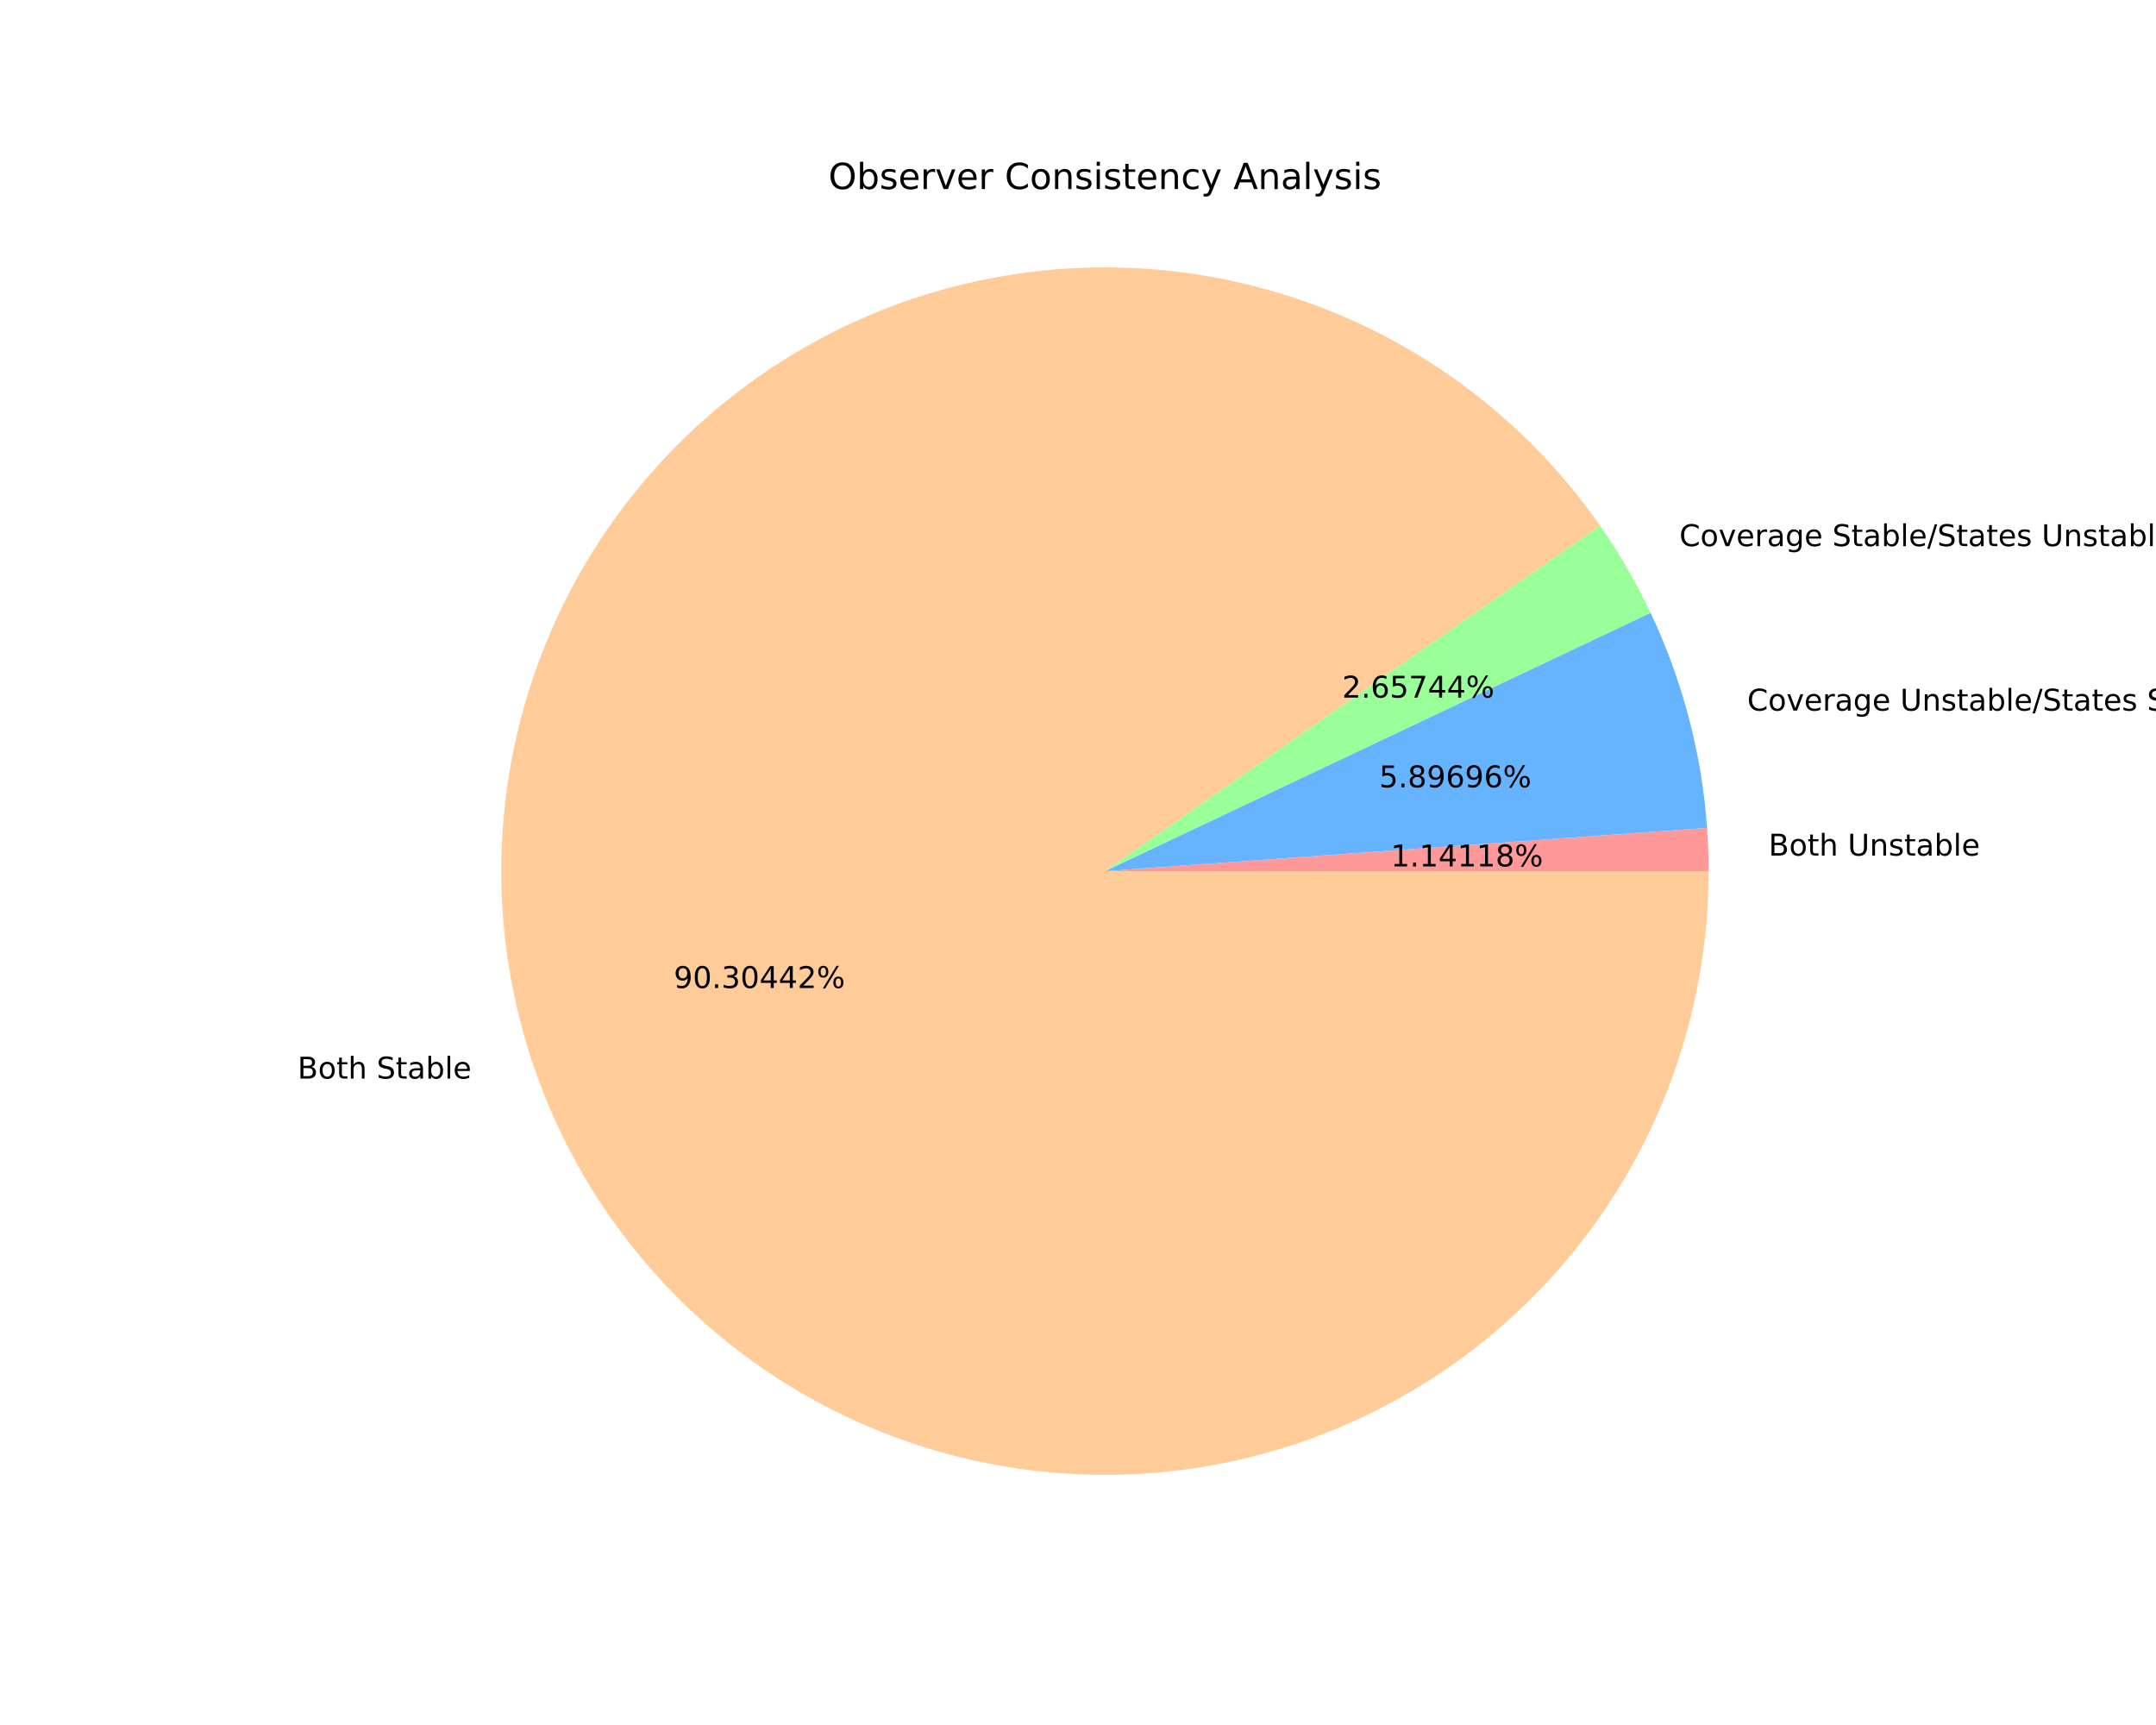
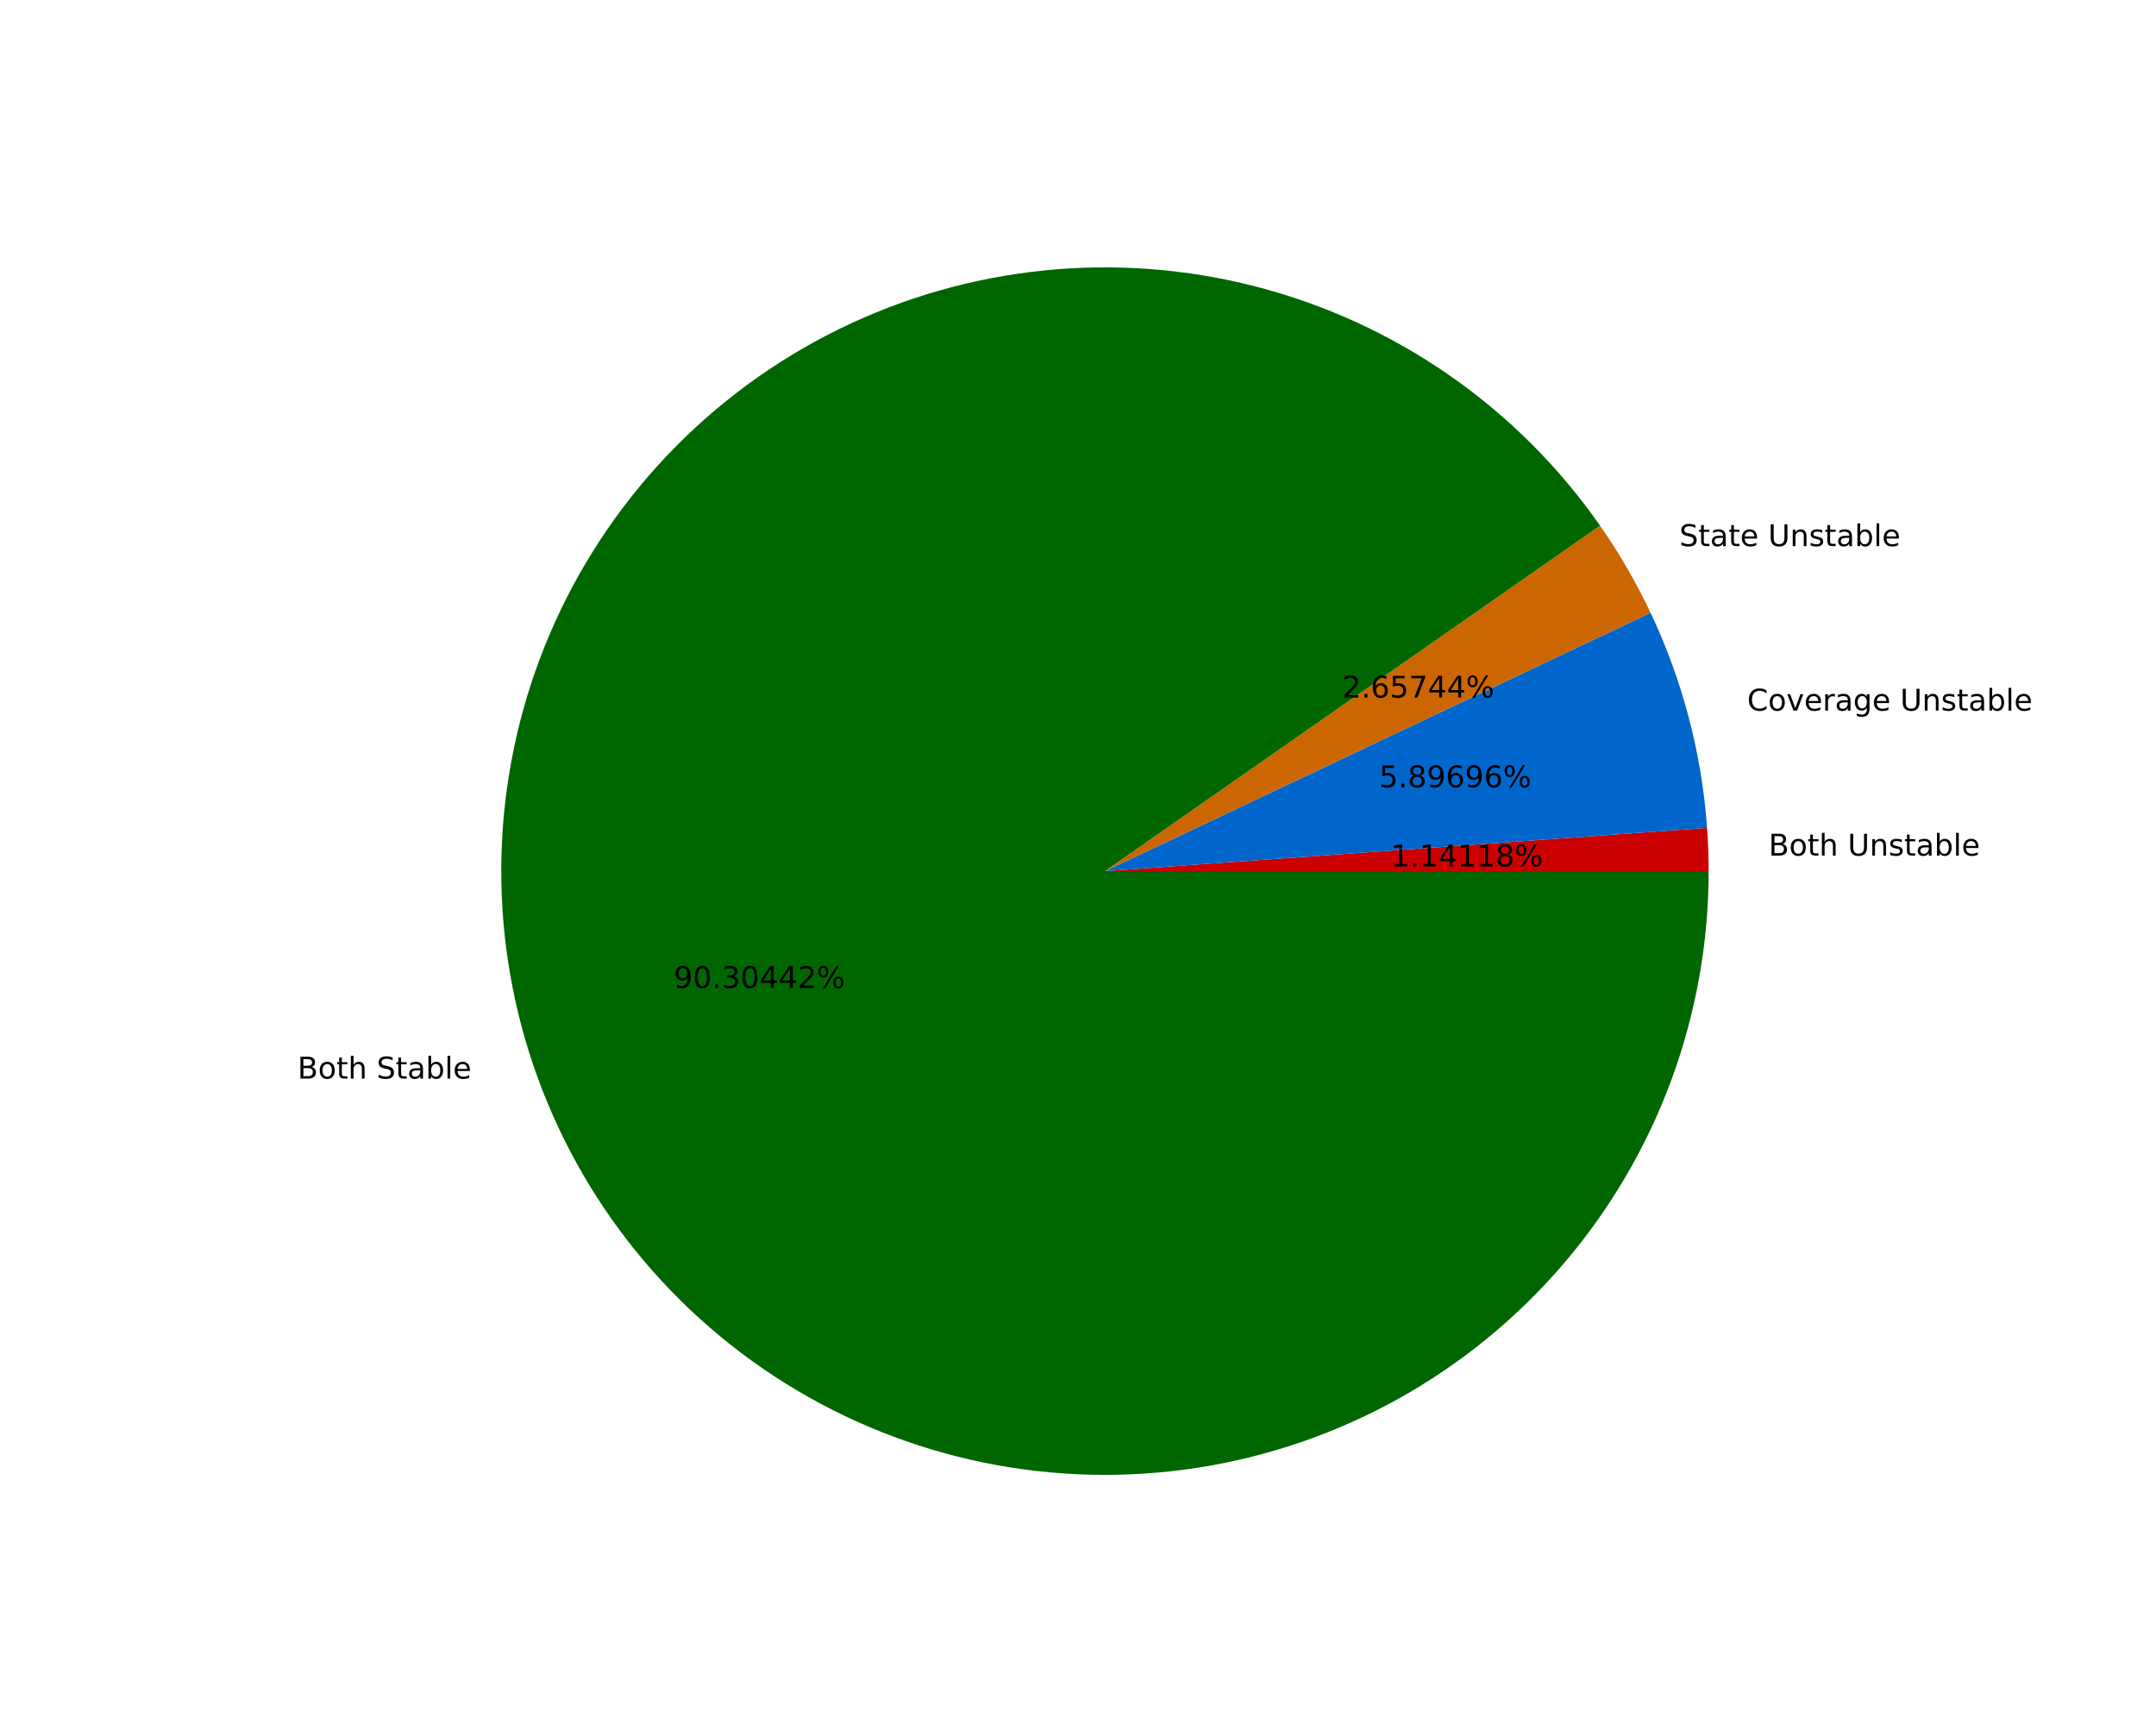
<svg xmlns="http://www.w3.org/2000/svg" xmlns:xlink="http://www.w3.org/1999/xlink" width="720pt" height="576pt" viewBox="0 0 720 576" version="1.1">
  <defs>
    <style type="text/css">*{stroke-linejoin: round; stroke-linecap: butt}</style>
  </defs>
  <g id="figure_1">
    <g id="patch_1">
      <path d="M 0 576  L 720 576  L 720 0  L 0 0  z " style="fill: #ffffff" />
    </g>
    <g id="axes_1">
      <g id="patch_2">
-         <path d="M 570.6 290.88  C 570.6 288.471 570.557 286.062 570.47 283.654  C 570.384 281.246 570.255 278.84 570.082 276.437  L 369 290.88  z " style="fill: #ff9999" />
+         <path d="M 570.6 290.88  C 570.6 288.471 570.557 286.062 570.47 283.654  C 570.384 281.246 570.255 278.84 570.082 276.437  L 369 290.88  z " style="fill: #cc0000" />
      </g>
      <g id="patch_3">
-         <path d="M 570.082 276.437  C 569.19 264.011 567.147 251.694 563.981 239.645  C 560.815 227.596 556.538 215.866 551.207 204.606  L 369 290.88  z " style="fill: #66b3ff" />
+         <path d="M 570.082 276.437  C 569.19 264.011 567.147 251.694 563.981 239.645  C 560.815 227.596 556.538 215.866 551.207 204.606  L 369 290.88  z " style="fill: #0066cc" />
      </g>
      <g id="patch_4">
-         <path d="M 551.207 204.606  C 548.806 199.535 546.194 194.566 543.378 189.712  C 540.562 184.859 537.545 180.125 534.334 175.524  L 369 290.88  z " style="fill: #99ff99" />
+         <path d="M 551.207 204.606  C 548.806 199.535 546.194 194.566 543.378 189.712  C 540.562 184.859 537.545 180.125 534.334 175.524  L 369 290.88  z " style="fill: #cc6600" />
      </g>
      <g id="patch_5">
-         <path d="M 534.334 175.524  C 520.663 155.929 503.616 138.919 483.991 125.291  C 464.366 111.663 442.473 101.631 419.337 95.665  C 396.2 89.7 372.187 87.894 348.419 90.333  C 324.65 92.773 301.504 99.418 280.062 109.959  C 258.619 120.499 239.221 134.769 222.773 152.099  C 206.325 169.429 193.088 189.547 183.681 211.51  C 174.275 233.473 168.847 256.935 167.652 280.798  C 166.457 304.662 169.514 328.548 176.68 351.341  C 183.846 374.135 195.007 395.473 209.641 414.36  C 224.276 433.247 242.152 449.382 262.434 462.012  C 282.716 474.642 305.083 483.566 328.489 488.368  C 351.894 493.169 375.968 493.771 399.585 490.147  C 423.201 486.522 445.986 478.727 466.875 467.127  C 487.763 455.528 506.424 440.306 521.984 422.175  C 537.545 404.044 549.759 383.29 558.056 360.883  C 566.352 338.477 570.6 314.773 570.6 290.88  L 369 290.88  z " style="fill: #ffcc99" />
+         <path d="M 534.334 175.524  C 520.663 155.929 503.616 138.919 483.991 125.291  C 464.366 111.663 442.473 101.631 419.337 95.665  C 396.2 89.7 372.187 87.894 348.419 90.333  C 324.65 92.773 301.504 99.418 280.062 109.959  C 258.619 120.499 239.221 134.769 222.773 152.099  C 206.325 169.429 193.088 189.547 183.681 211.51  C 174.275 233.473 168.847 256.935 167.652 280.798  C 166.457 304.662 169.514 328.548 176.68 351.341  C 183.846 374.135 195.007 395.473 209.641 414.36  C 224.276 433.247 242.152 449.382 262.434 462.012  C 282.716 474.642 305.083 483.566 328.489 488.368  C 351.894 493.169 375.968 493.771 399.585 490.147  C 423.201 486.522 445.986 478.727 466.875 467.127  C 487.763 455.528 506.424 440.306 521.984 422.175  C 537.545 404.044 549.759 383.29 558.056 360.883  C 566.352 338.477 570.6 314.773 570.6 290.88  L 369 290.88  z " style="fill: #006600" />
      </g>
      <g id="matplotlib.axis_1" />
      <g id="matplotlib.axis_2" />
      <g id="text_1">
        <g transform="translate(590.6175 285.6907) scale(0.1 -0.1)">
          <defs>
            <path id="DejaVuSans-42" d="M 1259 2228  L 1259 519  L 2272 519  Q 2781 519 3026 730  Q 3272 941 3272 1375  Q 3272 1813 3026 2020  Q 2781 2228 2272 2228  L 1259 2228  z M 1259 4147  L 1259 2741  L 2194 2741  Q 2656 2741 2882 2914  Q 3109 3088 3109 3444  Q 3109 3797 2882 3972  Q 2656 4147 2194 4147  L 1259 4147  z M 628 4666  L 2241 4666  Q 2963 4666 3353 4366  Q 3744 4066 3744 3513  Q 3744 3084 3544 2831  Q 3344 2578 2956 2516  Q 3422 2416 3680 2098  Q 3938 1781 3938 1306  Q 3938 681 3513 340  Q 3088 0 2303 0  L 628 0  L 628 4666  z " transform="scale(0.015625)" />
            <path id="DejaVuSans-6f" d="M 1959 3097  Q 1497 3097 1228 2736  Q 959 2375 959 1747  Q 959 1119 1226 758  Q 1494 397 1959 397  Q 2419 397 2687 759  Q 2956 1122 2956 1747  Q 2956 2369 2687 2733  Q 2419 3097 1959 3097  z M 1959 3584  Q 2709 3584 3137 3096  Q 3566 2609 3566 1747  Q 3566 888 3137 398  Q 2709 -91 1959 -91  Q 1206 -91 779 398  Q 353 888 353 1747  Q 353 2609 779 3096  Q 1206 3584 1959 3584  z " transform="scale(0.015625)" />
            <path id="DejaVuSans-74" d="M 1172 4494  L 1172 3500  L 2356 3500  L 2356 3053  L 1172 3053  L 1172 1153  Q 1172 725 1289 603  Q 1406 481 1766 481  L 2356 481  L 2356 0  L 1766 0  Q 1100 0 847 248  Q 594 497 594 1153  L 594 3053  L 172 3053  L 172 3500  L 594 3500  L 594 4494  L 1172 4494  z " transform="scale(0.015625)" />
            <path id="DejaVuSans-68" d="M 3513 2113  L 3513 0  L 2938 0  L 2938 2094  Q 2938 2591 2744 2837  Q 2550 3084 2163 3084  Q 1697 3084 1428 2787  Q 1159 2491 1159 1978  L 1159 0  L 581 0  L 581 4863  L 1159 4863  L 1159 2956  Q 1366 3272 1645 3428  Q 1925 3584 2291 3584  Q 2894 3584 3203 3211  Q 3513 2838 3513 2113  z " transform="scale(0.015625)" />
            <path id="DejaVuSans-20" transform="scale(0.015625)" />
            <path id="DejaVuSans-55" d="M 556 4666  L 1191 4666  L 1191 1831  Q 1191 1081 1462 751  Q 1734 422 2344 422  Q 2950 422 3222 751  Q 3494 1081 3494 1831  L 3494 4666  L 4128 4666  L 4128 1753  Q 4128 841 3676 375  Q 3225 -91 2344 -91  Q 1459 -91 1007 375  Q 556 841 556 1753  L 556 4666  z " transform="scale(0.015625)" />
            <path id="DejaVuSans-6e" d="M 3513 2113  L 3513 0  L 2938 0  L 2938 2094  Q 2938 2591 2744 2837  Q 2550 3084 2163 3084  Q 1697 3084 1428 2787  Q 1159 2491 1159 1978  L 1159 0  L 581 0  L 581 3500  L 1159 3500  L 1159 2956  Q 1366 3272 1645 3428  Q 1925 3584 2291 3584  Q 2894 3584 3203 3211  Q 3513 2838 3513 2113  z " transform="scale(0.015625)" />
            <path id="DejaVuSans-73" d="M 2834 3397  L 2834 2853  Q 2591 2978 2328 3040  Q 2066 3103 1784 3103  Q 1356 3103 1142 2972  Q 928 2841 928 2578  Q 928 2378 1081 2264  Q 1234 2150 1697 2047  L 1894 2003  Q 2506 1872 2764 1633  Q 3022 1394 3022 966  Q 3022 478 2636 193  Q 2250 -91 1575 -91  Q 1294 -91 989 -36  Q 684 19 347 128  L 347 722  Q 666 556 975 473  Q 1284 391 1588 391  Q 1994 391 2212 530  Q 2431 669 2431 922  Q 2431 1156 2273 1281  Q 2116 1406 1581 1522  L 1381 1569  Q 847 1681 609 1914  Q 372 2147 372 2553  Q 372 3047 722 3315  Q 1072 3584 1716 3584  Q 2034 3584 2315 3537  Q 2597 3491 2834 3397  z " transform="scale(0.015625)" />
            <path id="DejaVuSans-61" d="M 2194 1759  Q 1497 1759 1228 1600  Q 959 1441 959 1056  Q 959 750 1161 570  Q 1363 391 1709 391  Q 2188 391 2477 730  Q 2766 1069 2766 1631  L 2766 1759  L 2194 1759  z M 3341 1997  L 3341 0  L 2766 0  L 2766 531  Q 2569 213 2275 61  Q 1981 -91 1556 -91  Q 1019 -91 701 211  Q 384 513 384 1019  Q 384 1609 779 1909  Q 1175 2209 1959 2209  L 2766 2209  L 2766 2266  Q 2766 2663 2505 2880  Q 2244 3097 1772 3097  Q 1472 3097 1187 3025  Q 903 2953 641 2809  L 641 3341  Q 956 3463 1253 3523  Q 1550 3584 1831 3584  Q 2591 3584 2966 3190  Q 3341 2797 3341 1997  z " transform="scale(0.015625)" />
            <path id="DejaVuSans-62" d="M 3116 1747  Q 3116 2381 2855 2742  Q 2594 3103 2138 3103  Q 1681 3103 1420 2742  Q 1159 2381 1159 1747  Q 1159 1113 1420 752  Q 1681 391 2138 391  Q 2594 391 2855 752  Q 3116 1113 3116 1747  z M 1159 2969  Q 1341 3281 1617 3432  Q 1894 3584 2278 3584  Q 2916 3584 3314 3078  Q 3713 2572 3713 1747  Q 3713 922 3314 415  Q 2916 -91 2278 -91  Q 1894 -91 1617 61  Q 1341 213 1159 525  L 1159 0  L 581 0  L 581 4863  L 1159 4863  L 1159 2969  z " transform="scale(0.015625)" />
            <path id="DejaVuSans-6c" d="M 603 4863  L 1178 4863  L 1178 0  L 603 0  L 603 4863  z " transform="scale(0.015625)" />
            <path id="DejaVuSans-65" d="M 3597 1894  L 3597 1613  L 953 1613  Q 991 1019 1311 708  Q 1631 397 2203 397  Q 2534 397 2845 478  Q 3156 559 3463 722  L 3463 178  Q 3153 47 2828 -22  Q 2503 -91 2169 -91  Q 1331 -91 842 396  Q 353 884 353 1716  Q 353 2575 817 3079  Q 1281 3584 2069 3584  Q 2775 3584 3186 3129  Q 3597 2675 3597 1894  z M 3022 2063  Q 3016 2534 2758 2815  Q 2500 3097 2075 3097  Q 1594 3097 1305 2825  Q 1016 2553 972 2059  L 3022 2063  z " transform="scale(0.015625)" />
          </defs>
          <use xlink:href="#DejaVuSans-42" />
          <use xlink:href="#DejaVuSans-6f" x="68.604" />
          <use xlink:href="#DejaVuSans-74" x="129.785" />
          <use xlink:href="#DejaVuSans-68" x="168.994" />
          <use xlink:href="#DejaVuSans-20" x="232.373" />
          <use xlink:href="#DejaVuSans-55" x="264.16" />
          <use xlink:href="#DejaVuSans-6e" x="337.354" />
          <use xlink:href="#DejaVuSans-73" x="400.732" />
          <use xlink:href="#DejaVuSans-74" x="452.832" />
          <use xlink:href="#DejaVuSans-61" x="492.041" />
          <use xlink:href="#DejaVuSans-62" x="553.32" />
          <use xlink:href="#DejaVuSans-6c" x="616.797" />
          <use xlink:href="#DejaVuSans-65" x="644.58" />
        </g>
      </g>
      <g id="text_2">
        <g transform="translate(464.455 289.3038) scale(0.1 -0.1)">
          <defs>
            <path id="DejaVuSans-31" d="M 794 531  L 1825 531  L 1825 4091  L 703 3866  L 703 4441  L 1819 4666  L 2450 4666  L 2450 531  L 3481 531  L 3481 0  L 794 0  L 794 531  z " transform="scale(0.015625)" />
            <path id="DejaVuSans-2e" d="M 684 794  L 1344 794  L 1344 0  L 684 0  L 684 794  z " transform="scale(0.015625)" />
            <path id="DejaVuSans-34" d="M 2419 4116  L 825 1625  L 2419 1625  L 2419 4116  z M 2253 4666  L 3047 4666  L 3047 1625  L 3713 1625  L 3713 1100  L 3047 1100  L 3047 0  L 2419 0  L 2419 1100  L 313 1100  L 313 1709  L 2253 4666  z " transform="scale(0.015625)" />
            <path id="DejaVuSans-38" d="M 2034 2216  Q 1584 2216 1326 1975  Q 1069 1734 1069 1313  Q 1069 891 1326 650  Q 1584 409 2034 409  Q 2484 409 2743 651  Q 3003 894 3003 1313  Q 3003 1734 2745 1975  Q 2488 2216 2034 2216  z M 1403 2484  Q 997 2584 770 2862  Q 544 3141 544 3541  Q 544 4100 942 4425  Q 1341 4750 2034 4750  Q 2731 4750 3128 4425  Q 3525 4100 3525 3541  Q 3525 3141 3298 2862  Q 3072 2584 2669 2484  Q 3125 2378 3379 2068  Q 3634 1759 3634 1313  Q 3634 634 3220 271  Q 2806 -91 2034 -91  Q 1263 -91 848 271  Q 434 634 434 1313  Q 434 1759 690 2068  Q 947 2378 1403 2484  z M 1172 3481  Q 1172 3119 1398 2916  Q 1625 2713 2034 2713  Q 2441 2713 2670 2916  Q 2900 3119 2900 3481  Q 2900 3844 2670 4047  Q 2441 4250 2034 4250  Q 1625 4250 1398 4047  Q 1172 3844 1172 3481  z " transform="scale(0.015625)" />
            <path id="DejaVuSans-25" d="M 4653 2053  Q 4381 2053 4226 1822  Q 4072 1591 4072 1178  Q 4072 772 4226 539  Q 4381 306 4653 306  Q 4919 306 5073 539  Q 5228 772 5228 1178  Q 5228 1588 5073 1820  Q 4919 2053 4653 2053  z M 4653 2450  Q 5147 2450 5437 2106  Q 5728 1763 5728 1178  Q 5728 594 5436 251  Q 5144 -91 4653 -91  Q 4153 -91 3862 251  Q 3572 594 3572 1178  Q 3572 1766 3864 2108  Q 4156 2450 4653 2450  z M 1428 4353  Q 1159 4353 1004 4120  Q 850 3888 850 3481  Q 850 3069 1003 2837  Q 1156 2606 1428 2606  Q 1700 2606 1854 2837  Q 2009 3069 2009 3481  Q 2009 3884 1853 4118  Q 1697 4353 1428 4353  z M 4250 4750  L 4750 4750  L 1831 -91  L 1331 -91  L 4250 4750  z M 1428 4750  Q 1922 4750 2215 4408  Q 2509 4066 2509 3481  Q 2509 2891 2217 2550  Q 1925 2209 1428 2209  Q 931 2209 642 2551  Q 353 2894 353 3481  Q 353 4063 643 4406  Q 934 4750 1428 4750  z " transform="scale(0.015625)" />
          </defs>
          <use xlink:href="#DejaVuSans-31" />
          <use xlink:href="#DejaVuSans-2e" x="63.623" />
          <use xlink:href="#DejaVuSans-31" x="95.41" />
          <use xlink:href="#DejaVuSans-34" x="159.033" />
          <use xlink:href="#DejaVuSans-31" x="222.656" />
          <use xlink:href="#DejaVuSans-31" x="286.279" />
          <use xlink:href="#DejaVuSans-38" x="349.902" />
          <use xlink:href="#DejaVuSans-25" x="413.525" />
        </g>
      </g>
      <g id="text_3">
        <g transform="translate(583.479 237.2808) scale(0.1 -0.1)">
          <defs>
            <path id="DejaVuSans-43" d="M 4122 4306  L 4122 3641  Q 3803 3938 3442 4084  Q 3081 4231 2675 4231  Q 1875 4231 1450 3742  Q 1025 3253 1025 2328  Q 1025 1406 1450 917  Q 1875 428 2675 428  Q 3081 428 3442 575  Q 3803 722 4122 1019  L 4122 359  Q 3791 134 3420 21  Q 3050 -91 2638 -91  Q 1578 -91 968 557  Q 359 1206 359 2328  Q 359 3453 968 4101  Q 1578 4750 2638 4750  Q 3056 4750 3426 4639  Q 3797 4528 4122 4306  z " transform="scale(0.015625)" />
            <path id="DejaVuSans-76" d="M 191 3500  L 800 3500  L 1894 563  L 2988 3500  L 3597 3500  L 2284 0  L 1503 0  L 191 3500  z " transform="scale(0.015625)" />
            <path id="DejaVuSans-72" d="M 2631 2963  Q 2534 3019 2420 3045  Q 2306 3072 2169 3072  Q 1681 3072 1420 2755  Q 1159 2438 1159 1844  L 1159 0  L 581 0  L 581 3500  L 1159 3500  L 1159 2956  Q 1341 3275 1631 3429  Q 1922 3584 2338 3584  Q 2397 3584 2469 3576  Q 2541 3569 2628 3553  L 2631 2963  z " transform="scale(0.015625)" />
            <path id="DejaVuSans-67" d="M 2906 1791  Q 2906 2416 2648 2759  Q 2391 3103 1925 3103  Q 1463 3103 1205 2759  Q 947 2416 947 1791  Q 947 1169 1205 825  Q 1463 481 1925 481  Q 2391 481 2648 825  Q 2906 1169 2906 1791  z M 3481 434  Q 3481 -459 3084 -895  Q 2688 -1331 1869 -1331  Q 1566 -1331 1297 -1286  Q 1028 -1241 775 -1147  L 775 -588  Q 1028 -725 1275 -790  Q 1522 -856 1778 -856  Q 2344 -856 2625 -561  Q 2906 -266 2906 331  L 2906 616  Q 2728 306 2450 153  Q 2172 0 1784 0  Q 1141 0 747 490  Q 353 981 353 1791  Q 353 2603 747 3093  Q 1141 3584 1784 3584  Q 2172 3584 2450 3431  Q 2728 3278 2906 2969  L 2906 3500  L 3481 3500  L 3481 434  z " transform="scale(0.015625)" />
-             <path id="DejaVuSans-2f" d="M 1625 4666  L 2156 4666  L 531 -594  L 0 -594  L 1625 4666  z " transform="scale(0.015625)" />
-             <path id="DejaVuSans-53" d="M 3425 4513  L 3425 3897  Q 3066 4069 2747 4153  Q 2428 4238 2131 4238  Q 1616 4238 1336 4038  Q 1056 3838 1056 3469  Q 1056 3159 1242 3001  Q 1428 2844 1947 2747  L 2328 2669  Q 3034 2534 3370 2195  Q 3706 1856 3706 1288  Q 3706 609 3251 259  Q 2797 -91 1919 -91  Q 1588 -91 1214 -16  Q 841 59 441 206  L 441 856  Q 825 641 1194 531  Q 1563 422 1919 422  Q 2459 422 2753 634  Q 3047 847 3047 1241  Q 3047 1584 2836 1778  Q 2625 1972 2144 2069  L 1759 2144  Q 1053 2284 737 2584  Q 422 2884 422 3419  Q 422 4038 858 4394  Q 1294 4750 2059 4750  Q 2388 4750 2728 4690  Q 3069 4631 3425 4513  z " transform="scale(0.015625)" />
          </defs>
          <use xlink:href="#DejaVuSans-43" />
          <use xlink:href="#DejaVuSans-6f" x="69.824" />
          <use xlink:href="#DejaVuSans-76" x="131.006" />
          <use xlink:href="#DejaVuSans-65" x="190.186" />
          <use xlink:href="#DejaVuSans-72" x="251.709" />
          <use xlink:href="#DejaVuSans-61" x="292.822" />
          <use xlink:href="#DejaVuSans-67" x="354.102" />
          <use xlink:href="#DejaVuSans-65" x="417.578" />
          <use xlink:href="#DejaVuSans-20" x="479.102" />
          <use xlink:href="#DejaVuSans-55" x="510.889" />
          <use xlink:href="#DejaVuSans-6e" x="584.082" />
          <use xlink:href="#DejaVuSans-73" x="647.461" />
          <use xlink:href="#DejaVuSans-74" x="699.561" />
          <use xlink:href="#DejaVuSans-61" x="738.77" />
          <use xlink:href="#DejaVuSans-62" x="800.049" />
          <use xlink:href="#DejaVuSans-6c" x="863.525" />
          <use xlink:href="#DejaVuSans-65" x="891.309" />
-           <use xlink:href="#DejaVuSans-2f" x="952.832" />
-           <use xlink:href="#DejaVuSans-53" x="986.523" />
-           <use xlink:href="#DejaVuSans-74" x="1050" />
-           <use xlink:href="#DejaVuSans-61" x="1089.209" />
-           <use xlink:href="#DejaVuSans-74" x="1150.488" />
-           <use xlink:href="#DejaVuSans-65" x="1189.697" />
-           <use xlink:href="#DejaVuSans-73" x="1251.221" />
-           <use xlink:href="#DejaVuSans-20" x="1303.32" />
-           <use xlink:href="#DejaVuSans-53" x="1335.107" />
-           <use xlink:href="#DejaVuSans-74" x="1398.584" />
-           <use xlink:href="#DejaVuSans-61" x="1437.793" />
-           <use xlink:href="#DejaVuSans-62" x="1499.072" />
-           <use xlink:href="#DejaVuSans-6c" x="1562.549" />
-           <use xlink:href="#DejaVuSans-65" x="1590.332" />
        </g>
      </g>
      <g id="text_4">
        <g transform="translate(460.5612 262.8983) scale(0.1 -0.1)">
          <defs>
            <path id="DejaVuSans-35" d="M 691 4666  L 3169 4666  L 3169 4134  L 1269 4134  L 1269 2991  Q 1406 3038 1543 3061  Q 1681 3084 1819 3084  Q 2600 3084 3056 2656  Q 3513 2228 3513 1497  Q 3513 744 3044 326  Q 2575 -91 1722 -91  Q 1428 -91 1123 -41  Q 819 9 494 109  L 494 744  Q 775 591 1075 516  Q 1375 441 1709 441  Q 2250 441 2565 725  Q 2881 1009 2881 1497  Q 2881 1984 2565 2268  Q 2250 2553 1709 2553  Q 1456 2553 1204 2497  Q 953 2441 691 2322  L 691 4666  z " transform="scale(0.015625)" />
            <path id="DejaVuSans-39" d="M 703 97  L 703 672  Q 941 559 1184 500  Q 1428 441 1663 441  Q 2288 441 2617 861  Q 2947 1281 2994 2138  Q 2813 1869 2534 1725  Q 2256 1581 1919 1581  Q 1219 1581 811 2004  Q 403 2428 403 3163  Q 403 3881 828 4315  Q 1253 4750 1959 4750  Q 2769 4750 3195 4129  Q 3622 3509 3622 2328  Q 3622 1225 3098 567  Q 2575 -91 1691 -91  Q 1453 -91 1209 -44  Q 966 3 703 97  z M 1959 2075  Q 2384 2075 2632 2365  Q 2881 2656 2881 3163  Q 2881 3666 2632 3958  Q 2384 4250 1959 4250  Q 1534 4250 1286 3958  Q 1038 3666 1038 3163  Q 1038 2656 1286 2365  Q 1534 2075 1959 2075  z " transform="scale(0.015625)" />
            <path id="DejaVuSans-36" d="M 2113 2584  Q 1688 2584 1439 2293  Q 1191 2003 1191 1497  Q 1191 994 1439 701  Q 1688 409 2113 409  Q 2538 409 2786 701  Q 3034 994 3034 1497  Q 3034 2003 2786 2293  Q 2538 2584 2113 2584  z M 3366 4563  L 3366 3988  Q 3128 4100 2886 4159  Q 2644 4219 2406 4219  Q 1781 4219 1451 3797  Q 1122 3375 1075 2522  Q 1259 2794 1537 2939  Q 1816 3084 2150 3084  Q 2853 3084 3261 2657  Q 3669 2231 3669 1497  Q 3669 778 3244 343  Q 2819 -91 2113 -91  Q 1303 -91 875 529  Q 447 1150 447 2328  Q 447 3434 972 4092  Q 1497 4750 2381 4750  Q 2619 4750 2861 4703  Q 3103 4656 3366 4563  z " transform="scale(0.015625)" />
          </defs>
          <use xlink:href="#DejaVuSans-35" />
          <use xlink:href="#DejaVuSans-2e" x="63.623" />
          <use xlink:href="#DejaVuSans-38" x="95.41" />
          <use xlink:href="#DejaVuSans-39" x="159.033" />
          <use xlink:href="#DejaVuSans-36" x="222.656" />
          <use xlink:href="#DejaVuSans-39" x="286.279" />
          <use xlink:href="#DejaVuSans-36" x="349.902" />
          <use xlink:href="#DejaVuSans-25" x="413.525" />
        </g>
      </g>
      <g id="text_5">
        <g transform="translate(560.8159 182.3551) scale(0.1 -0.1)">
-           <use xlink:href="#DejaVuSans-43" />
-           <use xlink:href="#DejaVuSans-6f" x="69.824" />
-           <use xlink:href="#DejaVuSans-76" x="131.006" />
-           <use xlink:href="#DejaVuSans-65" x="190.186" />
-           <use xlink:href="#DejaVuSans-72" x="251.709" />
-           <use xlink:href="#DejaVuSans-61" x="292.822" />
-           <use xlink:href="#DejaVuSans-67" x="354.102" />
-           <use xlink:href="#DejaVuSans-65" x="417.578" />
-           <use xlink:href="#DejaVuSans-20" x="479.102" />
-           <use xlink:href="#DejaVuSans-53" x="510.889" />
-           <use xlink:href="#DejaVuSans-74" x="574.365" />
-           <use xlink:href="#DejaVuSans-61" x="613.574" />
-           <use xlink:href="#DejaVuSans-62" x="674.854" />
-           <use xlink:href="#DejaVuSans-6c" x="738.33" />
-           <use xlink:href="#DejaVuSans-65" x="766.113" />
-           <use xlink:href="#DejaVuSans-2f" x="827.637" />
-           <use xlink:href="#DejaVuSans-53" x="861.328" />
-           <use xlink:href="#DejaVuSans-74" x="924.805" />
-           <use xlink:href="#DejaVuSans-61" x="964.014" />
-           <use xlink:href="#DejaVuSans-74" x="1025.293" />
-           <use xlink:href="#DejaVuSans-65" x="1064.502" />
-           <use xlink:href="#DejaVuSans-73" x="1126.025" />
-           <use xlink:href="#DejaVuSans-20" x="1178.125" />
-           <use xlink:href="#DejaVuSans-55" x="1209.912" />
-           <use xlink:href="#DejaVuSans-6e" x="1283.105" />
-           <use xlink:href="#DejaVuSans-73" x="1346.484" />
-           <use xlink:href="#DejaVuSans-74" x="1398.584" />
-           <use xlink:href="#DejaVuSans-61" x="1437.793" />
-           <use xlink:href="#DejaVuSans-62" x="1499.072" />
-           <use xlink:href="#DejaVuSans-6c" x="1562.549" />
-           <use xlink:href="#DejaVuSans-65" x="1590.332" />
+           <defs>
+             <path id="DejaVuSans-53" d="M 3425 4513  L 3425 3897  Q 3066 4069 2747 4153  Q 2428 4238 2131 4238  Q 1616 4238 1336 4038  Q 1056 3838 1056 3469  Q 1056 3159 1242 3001  Q 1428 2844 1947 2747  L 2328 2669  Q 3034 2534 3370 2195  Q 3706 1856 3706 1288  Q 3706 609 3251 259  Q 2797 -91 1919 -91  Q 1588 -91 1214 -16  Q 841 59 441 206  L 441 856  Q 825 641 1194 531  Q 1563 422 1919 422  Q 2459 422 2753 634  Q 3047 847 3047 1241  Q 3047 1584 2836 1778  Q 2625 1972 2144 2069  L 1759 2144  Q 1053 2284 737 2584  Q 422 2884 422 3419  Q 422 4038 858 4394  Q 1294 4750 2059 4750  Q 2388 4750 2728 4690  Q 3069 4631 3425 4513  z " transform="scale(0.015625)" />
+           </defs>
+           <use xlink:href="#DejaVuSans-53" />
+           <use xlink:href="#DejaVuSans-74" x="63.477" />
+           <use xlink:href="#DejaVuSans-61" x="102.686" />
+           <use xlink:href="#DejaVuSans-74" x="163.965" />
+           <use xlink:href="#DejaVuSans-65" x="203.174" />
+           <use xlink:href="#DejaVuSans-20" x="264.697" />
+           <use xlink:href="#DejaVuSans-55" x="296.484" />
+           <use xlink:href="#DejaVuSans-6e" x="369.678" />
+           <use xlink:href="#DejaVuSans-73" x="433.057" />
+           <use xlink:href="#DejaVuSans-74" x="485.156" />
+           <use xlink:href="#DejaVuSans-61" x="524.365" />
+           <use xlink:href="#DejaVuSans-62" x="585.645" />
+           <use xlink:href="#DejaVuSans-6c" x="649.121" />
+           <use xlink:href="#DejaVuSans-65" x="676.904" />
        </g>
      </g>
      <g id="text_6">
        <g transform="translate(448.1995 232.9389) scale(0.1 -0.1)">
          <defs>
            <path id="DejaVuSans-32" d="M 1228 531  L 3431 531  L 3431 0  L 469 0  L 469 531  Q 828 903 1448 1529  Q 2069 2156 2228 2338  Q 2531 2678 2651 2914  Q 2772 3150 2772 3378  Q 2772 3750 2511 3984  Q 2250 4219 1831 4219  Q 1534 4219 1204 4116  Q 875 4013 500 3803  L 500 4441  Q 881 4594 1212 4672  Q 1544 4750 1819 4750  Q 2544 4750 2975 4387  Q 3406 4025 3406 3419  Q 3406 3131 3298 2873  Q 3191 2616 2906 2266  Q 2828 2175 2409 1742  Q 1991 1309 1228 531  z " transform="scale(0.015625)" />
            <path id="DejaVuSans-37" d="M 525 4666  L 3525 4666  L 3525 4397  L 1831 0  L 1172 0  L 2766 4134  L 525 4134  L 525 4666  z " transform="scale(0.015625)" />
          </defs>
          <use xlink:href="#DejaVuSans-32" />
          <use xlink:href="#DejaVuSans-2e" x="63.623" />
          <use xlink:href="#DejaVuSans-36" x="95.41" />
          <use xlink:href="#DejaVuSans-35" x="159.033" />
          <use xlink:href="#DejaVuSans-37" x="222.656" />
          <use xlink:href="#DejaVuSans-34" x="286.279" />
          <use xlink:href="#DejaVuSans-34" x="349.902" />
          <use xlink:href="#DejaVuSans-25" x="413.525" />
        </g>
      </g>
      <g id="text_7">
        <g transform="translate(99.35576 360.1469) scale(0.1 -0.1)">
          <use xlink:href="#DejaVuSans-42" />
          <use xlink:href="#DejaVuSans-6f" x="68.604" />
          <use xlink:href="#DejaVuSans-74" x="129.785" />
          <use xlink:href="#DejaVuSans-68" x="168.994" />
          <use xlink:href="#DejaVuSans-20" x="232.373" />
          <use xlink:href="#DejaVuSans-53" x="264.16" />
          <use xlink:href="#DejaVuSans-74" x="327.637" />
          <use xlink:href="#DejaVuSans-61" x="366.846" />
          <use xlink:href="#DejaVuSans-62" x="428.125" />
          <use xlink:href="#DejaVuSans-6c" x="491.602" />
          <use xlink:href="#DejaVuSans-65" x="519.385" />
        </g>
      </g>
      <g id="text_8">
        <g transform="translate(224.9994 329.9162) scale(0.1 -0.1)">
          <defs>
            <path id="DejaVuSans-30" d="M 2034 4250  Q 1547 4250 1301 3770  Q 1056 3291 1056 2328  Q 1056 1369 1301 889  Q 1547 409 2034 409  Q 2525 409 2770 889  Q 3016 1369 3016 2328  Q 3016 3291 2770 3770  Q 2525 4250 2034 4250  z M 2034 4750  Q 2819 4750 3233 4129  Q 3647 3509 3647 2328  Q 3647 1150 3233 529  Q 2819 -91 2034 -91  Q 1250 -91 836 529  Q 422 1150 422 2328  Q 422 3509 836 4129  Q 1250 4750 2034 4750  z " transform="scale(0.015625)" />
            <path id="DejaVuSans-33" d="M 2597 2516  Q 3050 2419 3304 2112  Q 3559 1806 3559 1356  Q 3559 666 3084 287  Q 2609 -91 1734 -91  Q 1441 -91 1130 -33  Q 819 25 488 141  L 488 750  Q 750 597 1062 519  Q 1375 441 1716 441  Q 2309 441 2620 675  Q 2931 909 2931 1356  Q 2931 1769 2642 2001  Q 2353 2234 1838 2234  L 1294 2234  L 1294 2753  L 1863 2753  Q 2328 2753 2575 2939  Q 2822 3125 2822 3475  Q 2822 3834 2567 4026  Q 2313 4219 1838 4219  Q 1578 4219 1281 4162  Q 984 4106 628 3988  L 628 4550  Q 988 4650 1302 4700  Q 1616 4750 1894 4750  Q 2613 4750 3031 4423  Q 3450 4097 3450 3541  Q 3450 3153 3228 2886  Q 3006 2619 2597 2516  z " transform="scale(0.015625)" />
          </defs>
          <use xlink:href="#DejaVuSans-39" />
          <use xlink:href="#DejaVuSans-30" x="63.623" />
          <use xlink:href="#DejaVuSans-2e" x="127.246" />
          <use xlink:href="#DejaVuSans-33" x="159.033" />
          <use xlink:href="#DejaVuSans-30" x="222.656" />
          <use xlink:href="#DejaVuSans-34" x="286.279" />
          <use xlink:href="#DejaVuSans-34" x="349.902" />
          <use xlink:href="#DejaVuSans-32" x="413.525" />
          <use xlink:href="#DejaVuSans-25" x="477.148" />
        </g>
      </g>
-       <g id="text_9">
-         <g transform="translate(276.6619 63.12) scale(0.12 -0.12)">
-           <defs>
-             <path id="DejaVuSans-4f" d="M 2522 4238  Q 1834 4238 1429 3725  Q 1025 3213 1025 2328  Q 1025 1447 1429 934  Q 1834 422 2522 422  Q 3209 422 3611 934  Q 4013 1447 4013 2328  Q 4013 3213 3611 3725  Q 3209 4238 2522 4238  z M 2522 4750  Q 3503 4750 4090 4092  Q 4678 3434 4678 2328  Q 4678 1225 4090 567  Q 3503 -91 2522 -91  Q 1538 -91 948 565  Q 359 1222 359 2328  Q 359 3434 948 4092  Q 1538 4750 2522 4750  z " transform="scale(0.015625)" />
-             <path id="DejaVuSans-69" d="M 603 3500  L 1178 3500  L 1178 0  L 603 0  L 603 3500  z M 603 4863  L 1178 4863  L 1178 4134  L 603 4134  L 603 4863  z " transform="scale(0.015625)" />
-             <path id="DejaVuSans-63" d="M 3122 3366  L 3122 2828  Q 2878 2963 2633 3030  Q 2388 3097 2138 3097  Q 1578 3097 1268 2742  Q 959 2388 959 1747  Q 959 1106 1268 751  Q 1578 397 2138 397  Q 2388 397 2633 464  Q 2878 531 3122 666  L 3122 134  Q 2881 22 2623 -34  Q 2366 -91 2075 -91  Q 1284 -91 818 406  Q 353 903 353 1747  Q 353 2603 823 3093  Q 1294 3584 2113 3584  Q 2378 3584 2631 3529  Q 2884 3475 3122 3366  z " transform="scale(0.015625)" />
-             <path id="DejaVuSans-79" d="M 2059 -325  Q 1816 -950 1584 -1140  Q 1353 -1331 966 -1331  L 506 -1331  L 506 -850  L 844 -850  Q 1081 -850 1212 -737  Q 1344 -625 1503 -206  L 1606 56  L 191 3500  L 800 3500  L 1894 763  L 2988 3500  L 3597 3500  L 2059 -325  z " transform="scale(0.015625)" />
-             <path id="DejaVuSans-41" d="M 2188 4044  L 1331 1722  L 3047 1722  L 2188 4044  z M 1831 4666  L 2547 4666  L 4325 0  L 3669 0  L 3244 1197  L 1141 1197  L 716 0  L 50 0  L 1831 4666  z " transform="scale(0.015625)" />
-           </defs>
-           <use xlink:href="#DejaVuSans-4f" />
-           <use xlink:href="#DejaVuSans-62" x="78.711" />
-           <use xlink:href="#DejaVuSans-73" x="142.188" />
-           <use xlink:href="#DejaVuSans-65" x="194.287" />
-           <use xlink:href="#DejaVuSans-72" x="255.811" />
-           <use xlink:href="#DejaVuSans-76" x="296.924" />
-           <use xlink:href="#DejaVuSans-65" x="356.104" />
-           <use xlink:href="#DejaVuSans-72" x="417.627" />
-           <use xlink:href="#DejaVuSans-20" x="458.74" />
-           <use xlink:href="#DejaVuSans-43" x="490.527" />
-           <use xlink:href="#DejaVuSans-6f" x="560.352" />
-           <use xlink:href="#DejaVuSans-6e" x="621.533" />
-           <use xlink:href="#DejaVuSans-73" x="684.912" />
-           <use xlink:href="#DejaVuSans-69" x="737.012" />
-           <use xlink:href="#DejaVuSans-73" x="764.795" />
-           <use xlink:href="#DejaVuSans-74" x="816.895" />
-           <use xlink:href="#DejaVuSans-65" x="856.104" />
-           <use xlink:href="#DejaVuSans-6e" x="917.627" />
-           <use xlink:href="#DejaVuSans-63" x="981.006" />
-           <use xlink:href="#DejaVuSans-79" x="1035.986" />
-           <use xlink:href="#DejaVuSans-20" x="1095.166" />
-           <use xlink:href="#DejaVuSans-41" x="1126.953" />
-           <use xlink:href="#DejaVuSans-6e" x="1195.361" />
-           <use xlink:href="#DejaVuSans-61" x="1258.74" />
-           <use xlink:href="#DejaVuSans-6c" x="1320.02" />
-           <use xlink:href="#DejaVuSans-79" x="1347.803" />
-           <use xlink:href="#DejaVuSans-73" x="1406.982" />
-           <use xlink:href="#DejaVuSans-69" x="1459.082" />
-           <use xlink:href="#DejaVuSans-73" x="1486.865" />
-         </g>
-       </g>
    </g>
  </g>
</svg>
